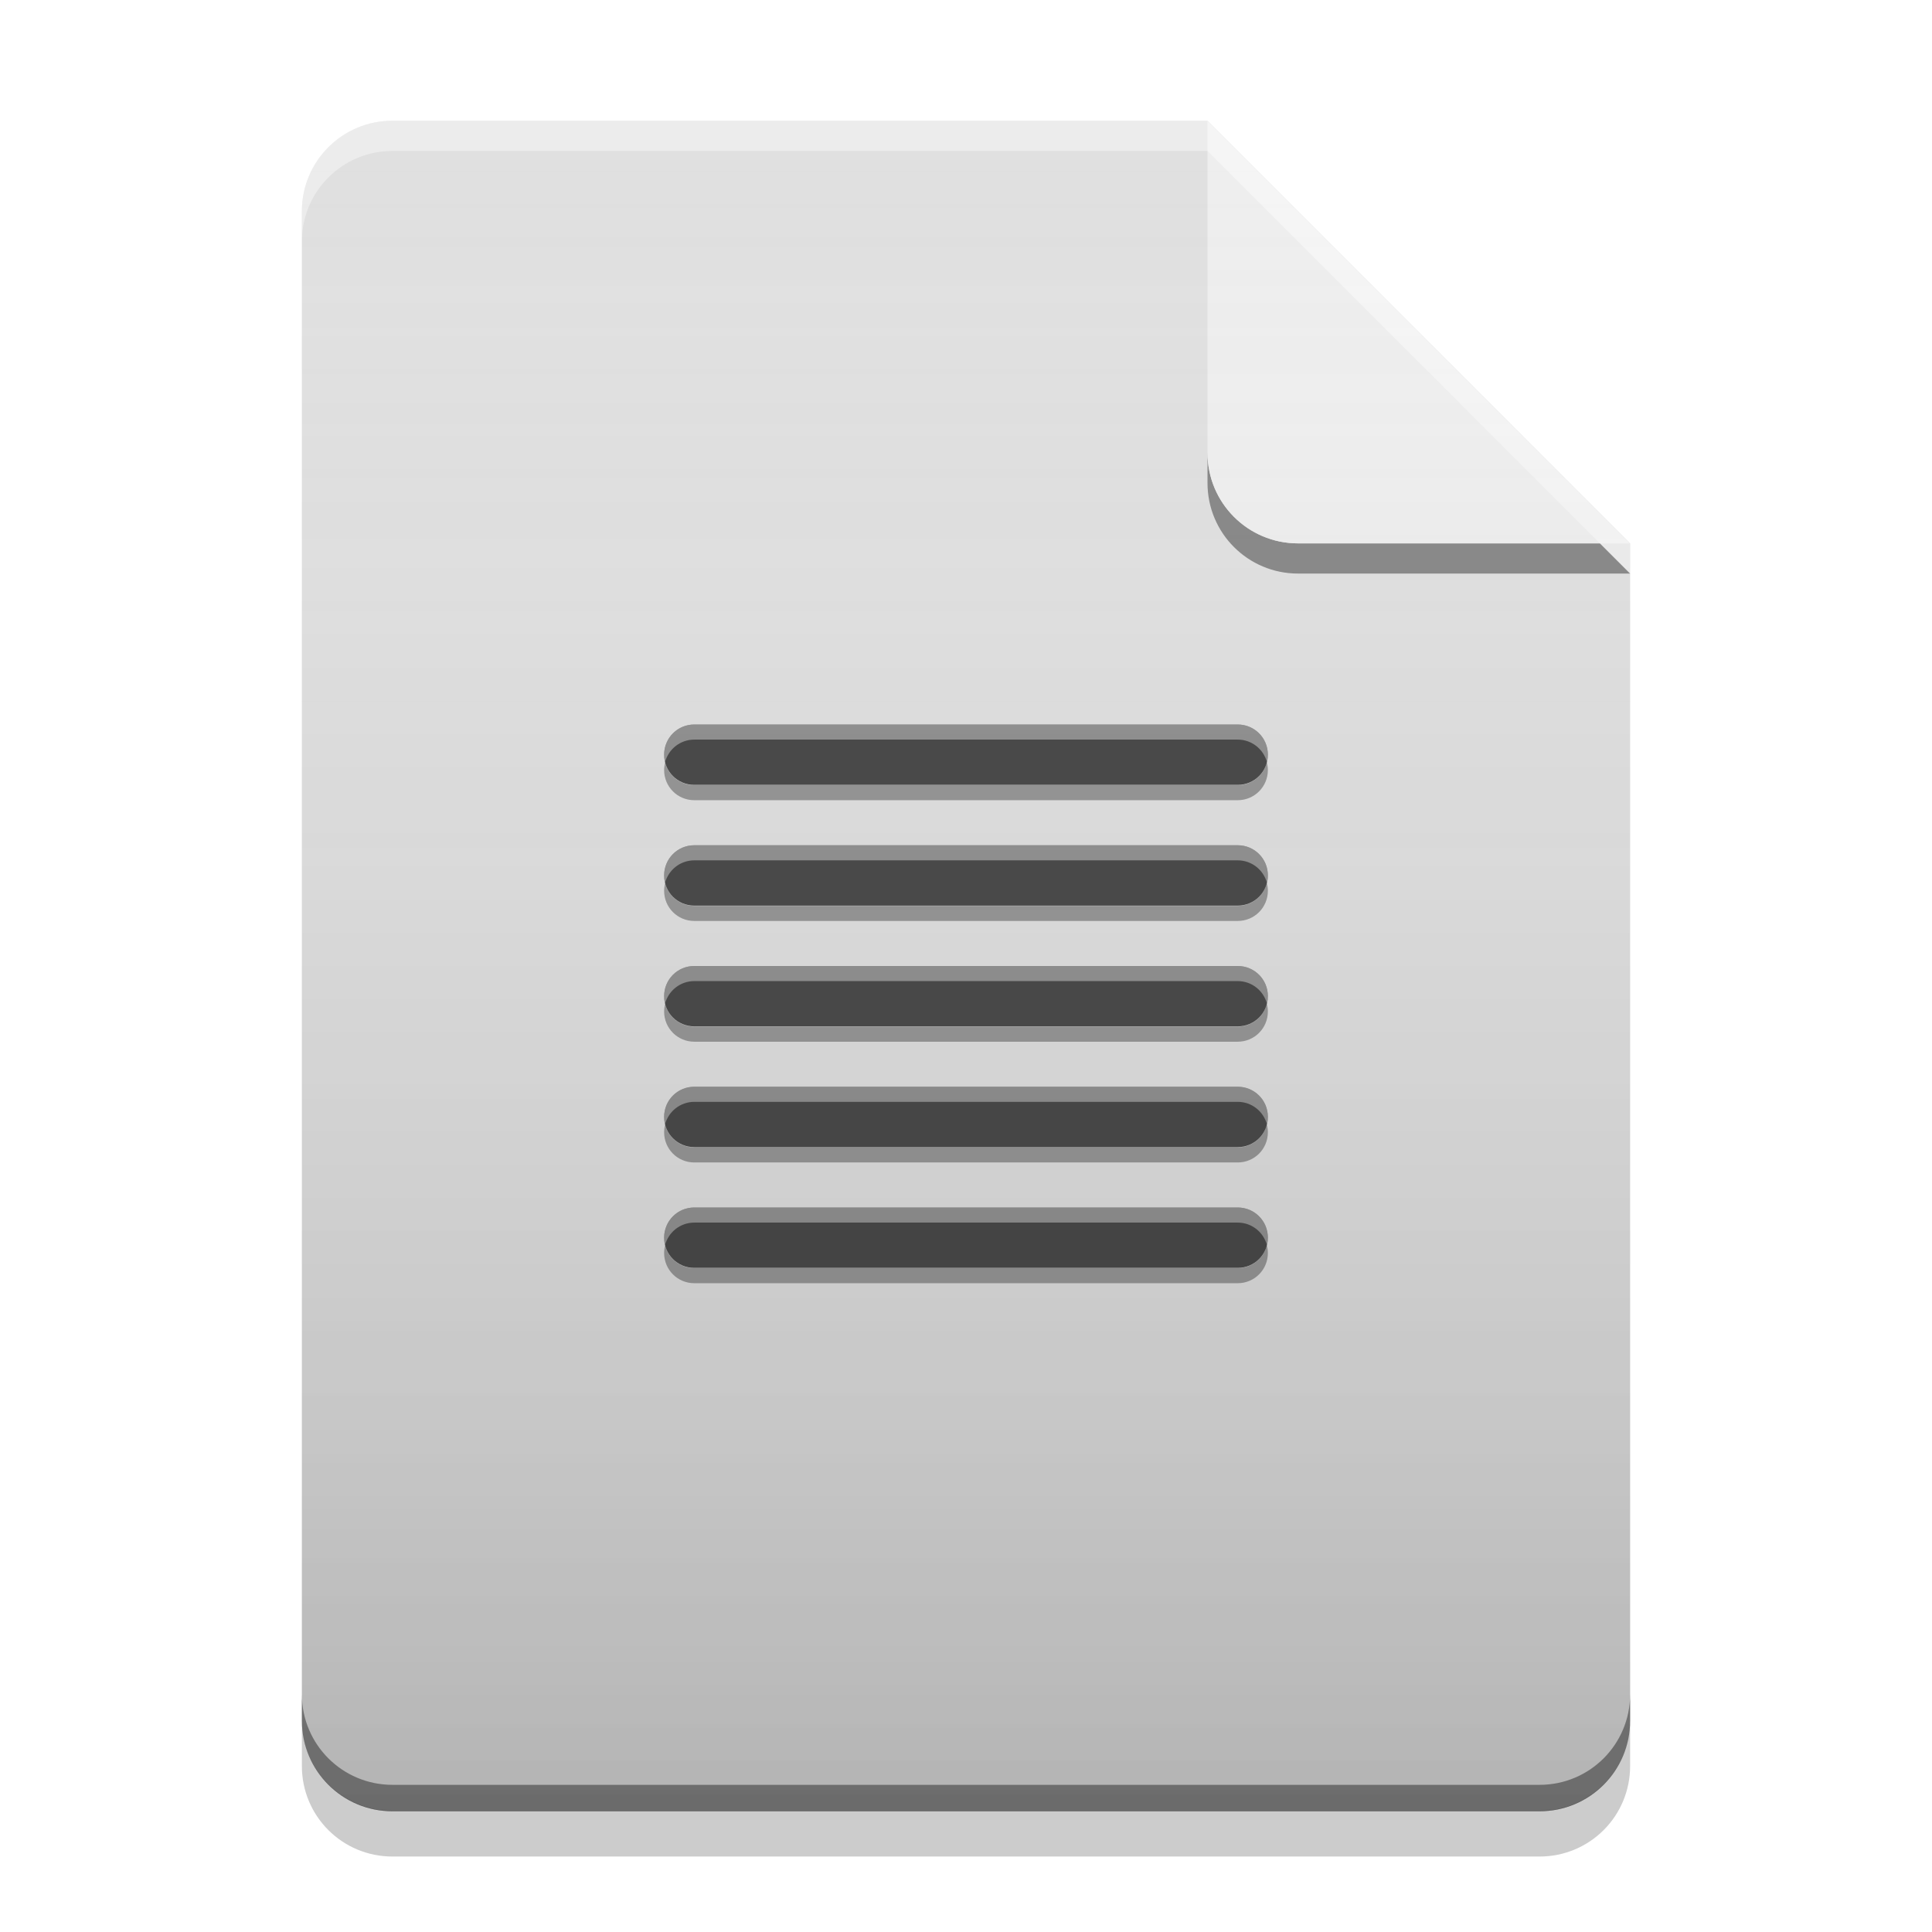
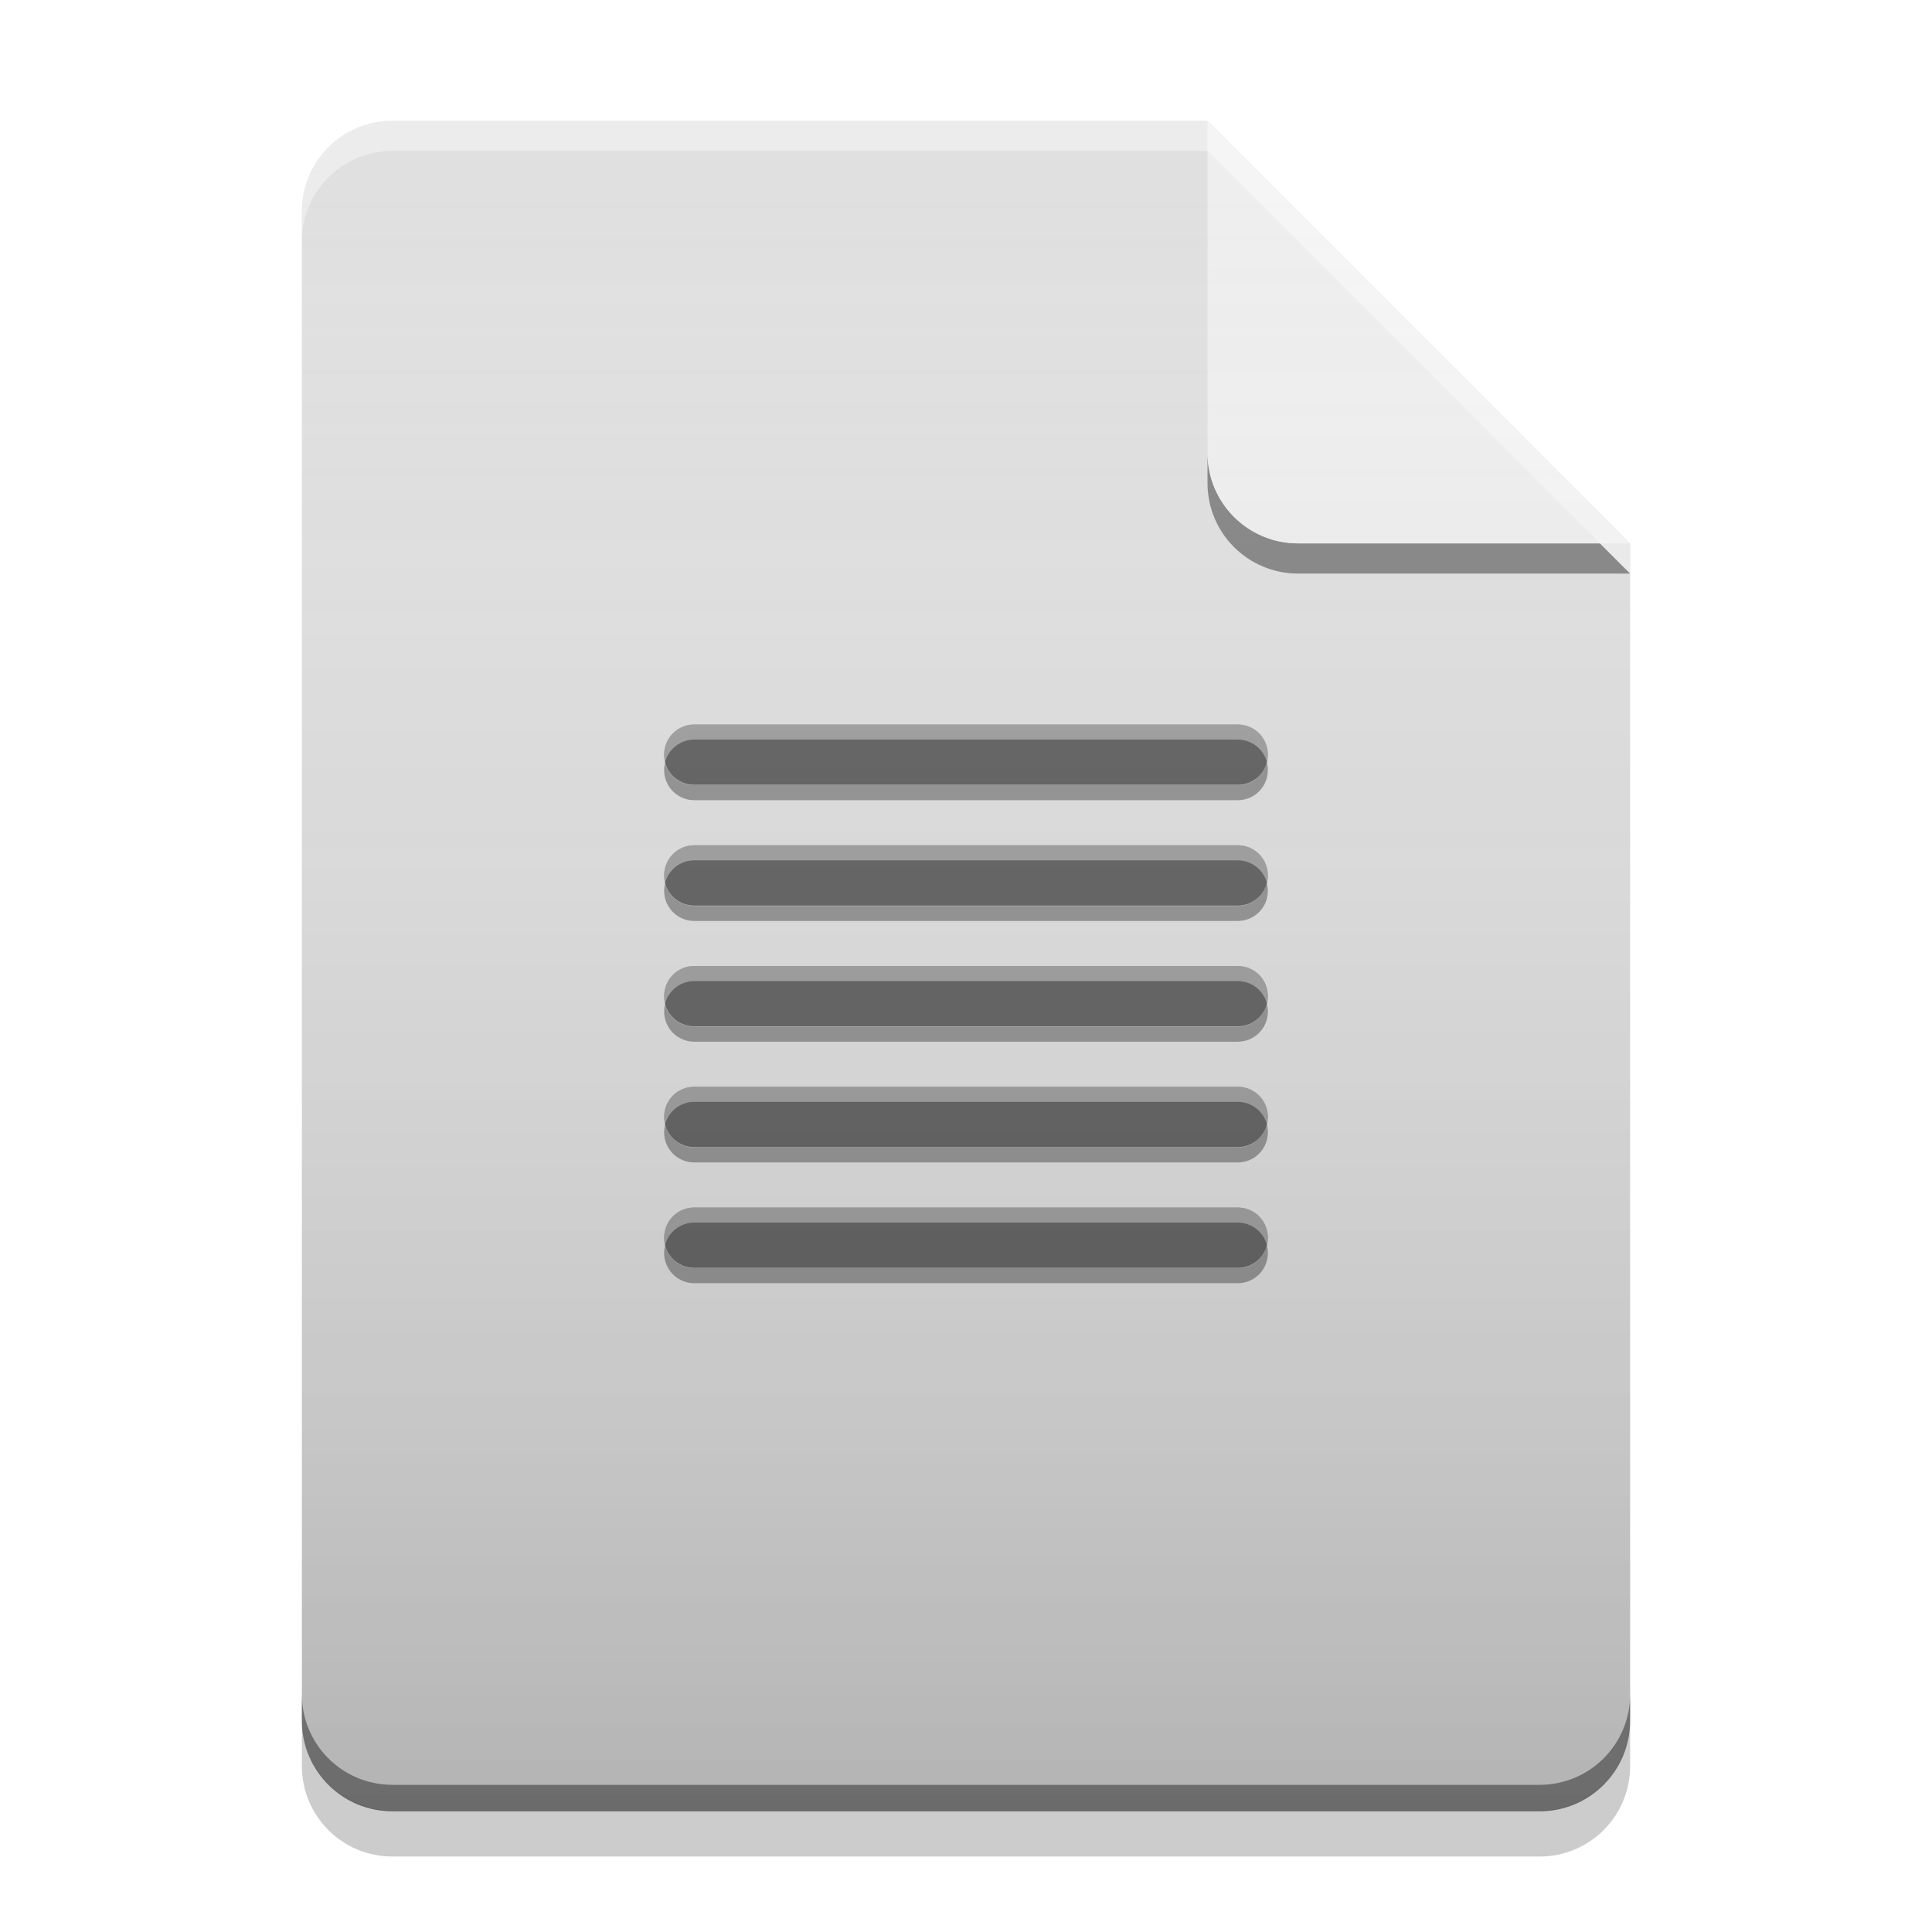
<svg xmlns="http://www.w3.org/2000/svg" width="64" height="64" viewBox="0 0 64 64" version="1.1">
  <defs>
    <linearGradient id="linear0" gradientUnits="userSpaceOnUse" x1="32" y1="60" x2="32" y2="4" gradientTransform="matrix(1,0,0,1,-0.00000272126,0)">
      <stop offset="0" style="stop-color:rgb(0%,0%,0%);stop-opacity:0.2;" />
      <stop offset="1" style="stop-color:rgb(100%,100%,100%);stop-opacity:0;" />
    </linearGradient>
  </defs>
  <g id="surface1">
    <path style=" stroke:none;fill-rule:nonzero;fill:rgb(87.843%,87.843%,87.843%);fill-opacity:1;" d="M 40 4 L 13 4 C 11.34 4 10 5.34 10 7 L 10 57 C 10 58.66 11.34 60 13 60 L 51 60 C 52.66 60 54 58.66 54 57 L 54 18 Z M 40 4 " />
-     <path style=" stroke:none;fill-rule:nonzero;fill:rgb(25.882%,25.882%,25.882%);fill-opacity:1;" d="M 23 24 C 22.445 24 22 24.445 22 25 C 22 25.555 22.445 26 23 26 L 41 26 C 41.555 26 42 25.555 42 25 C 42 24.445 41.555 24 41 24 Z M 23 28 C 22.445 28 22 28.445 22 29 C 22 29.555 22.445 30 23 30 L 41 30 C 41.555 30 42 29.555 42 29 C 42 28.445 41.555 28 41 28 Z M 23 32 C 22.445 32 22 32.445 22 33 C 22 33.555 22.445 34 23 34 L 41 34 C 41.555 34 42 33.555 42 33 C 42 32.445 41.555 32 41 32 Z M 23 36 C 22.445 36 22 36.445 22 37 C 22 37.555 22.445 38 23 38 L 41 38 C 41.555 38 42 37.555 42 37 C 42 36.445 41.555 36 41 36 Z M 23 40 C 22.445 40 22 40.445 22 41 C 22 41.555 22.445 42 23 42 L 41 42 C 41.555 42 42 41.555 42 41 C 42 40.445 41.555 40 41 40 Z M 23 40 " />
+     <path style=" stroke:none;fill-rule:nonzero;fill:rgb(38.039%,38.039%,38.039%);fill-opacity:1;" d="M 23 24 C 22.445 24 22 24.445 22 25 C 22 25.555 22.445 26 23 26 L 41 26 C 41.555 26 42 25.555 42 25 C 42 24.445 41.555 24 41 24 Z M 23 28 C 22.445 28 22 28.445 22 29 C 22 29.555 22.445 30 23 30 L 41 30 C 41.555 30 42 29.555 42 29 C 42 28.445 41.555 28 41 28 Z M 23 32 C 22.445 32 22 32.445 22 33 C 22 33.555 22.445 34 23 34 L 41 34 C 41.555 34 42 33.555 42 33 C 42 32.445 41.555 32 41 32 Z M 23 36 C 22.445 36 22 36.445 22 37 C 22 37.555 22.445 38 23 38 L 41 38 C 41.555 38 42 37.555 42 37 C 42 36.445 41.555 36 41 36 Z M 23 40 C 22.445 40 22 40.445 22 41 C 22 41.555 22.445 42 23 42 L 41 42 C 41.555 42 42 41.555 42 41 C 42 40.445 41.555 40 41 40 Z M 23 40 " />
    <path style=" stroke:none;fill-rule:nonzero;fill:rgb(0%,0%,0%);fill-opacity:0.4;" d="M 40 15 L 40 16 C 40 17.66 41.34 19 43 19 L 54 19 L 53 18 L 43 18 C 41.34 18 40 16.66 40 15 Z M 40 15 " />
    <path style=" stroke:none;fill-rule:nonzero;fill:rgb(93.333%,93.333%,93.333%);fill-opacity:0.996;" d="M 54 18 L 40 4 L 40 15 C 40 16.66 41.34 18 43 18 Z M 54 18 " />
    <path style=" stroke:none;fill-rule:nonzero;fill:rgb(100%,100%,100%);fill-opacity:0.4;" d="M 13 4 C 11.34 4 10 5.34 10 7 L 10 8 C 10 6.34 11.34 5 13 5 L 40 5 L 54 19 L 54 18 L 40 4 Z M 13 4 " />
    <path style=" stroke:none;fill-rule:nonzero;fill:rgb(0%,0%,0%);fill-opacity:0.2;" d="M 10 56.984 L 10 58.5 C 10 60.164 11.34 61.5 13 61.5 L 51 61.5 C 52.66 61.5 54 60.164 54 58.5 L 54 56.984 C 54 58.648 52.66 59.984 51 59.984 L 13 59.984 C 11.34 59.984 10 58.648 10 56.984 Z M 10 56.984 " />
    <path style=" stroke:none;fill-rule:nonzero;fill:rgb(0%,0%,0%);fill-opacity:0.4;" d="M 10 56.125 L 10 57 C 10 58.66 11.34 60 13 60 L 51 60 C 52.66 60 54 58.66 54 57 L 54 56.125 C 54 57.785 52.66 59.125 51 59.125 L 13 59.125 C 11.34 59.125 10 57.785 10 56.125 Z M 10 56.125 " />
    <path style=" stroke:none;fill-rule:nonzero;fill:rgb(99.608%,99.608%,99.608%);fill-opacity:0.4;" d="M 23 24 C 22.445 24 22 24.445 22 25 C 22 25.086 22.012 25.168 22.031 25.246 C 22.145 24.816 22.535 24.5 23 24.5 L 41 24.5 C 41.465 24.5 41.855 24.816 41.969 25.246 C 41.988 25.168 42 25.086 42 25 C 42 24.445 41.555 24 41 24 Z M 23 28 C 22.445 28 22 28.445 22 29 C 22 29.086 22.012 29.168 22.031 29.246 C 22.145 28.816 22.535 28.5 23 28.5 L 41 28.5 C 41.465 28.5 41.855 28.816 41.969 29.246 C 41.988 29.168 42 29.086 42 29 C 42 28.445 41.555 28 41 28 Z M 23 32 C 22.445 32 22 32.445 22 33 C 22 33.086 22.012 33.168 22.031 33.246 C 22.145 32.816 22.535 32.5 23 32.5 L 41 32.5 C 41.465 32.5 41.855 32.816 41.969 33.246 C 41.988 33.168 42 33.086 42 33 C 42 32.445 41.555 32 41 32 Z M 23 36 C 22.445 36 22 36.445 22 37 C 22 37.086 22.012 37.168 22.031 37.246 C 22.145 36.816 22.535 36.5 23 36.5 L 41 36.5 C 41.465 36.5 41.855 36.816 41.969 37.246 C 41.988 37.168 42 37.086 42 37 C 42 36.445 41.555 36 41 36 Z M 23 40 C 22.445 40 22 40.445 22 41 C 22 41.086 22.012 41.168 22.031 41.246 C 22.145 40.816 22.535 40.5 23 40.5 L 41 40.5 C 41.465 40.5 41.855 40.816 41.969 41.246 C 41.988 41.168 42 41.086 42 41 C 42 40.445 41.555 40 41 40 Z M 23 40 " />
    <path style=" stroke:none;fill-rule:nonzero;fill:rgb(13.333%,13.333%,13.333%);fill-opacity:0.4;" d="M 23 42.508 C 22.445 42.508 22 42.062 22 41.508 C 22 41.422 22.012 41.34 22.031 41.262 C 22.145 41.691 22.535 42.008 23 42.008 L 41 42.008 C 41.465 42.008 41.855 41.691 41.965 41.262 C 41.988 41.34 42 41.422 42 41.508 C 42 42.062 41.555 42.508 41 42.508 Z M 23 38.508 C 22.445 38.508 22 38.062 22 37.508 C 22 37.422 22.012 37.34 22.031 37.262 C 22.145 37.691 22.535 38.008 23 38.008 L 41 38.008 C 41.465 38.008 41.855 37.691 41.965 37.262 C 41.988 37.34 42 37.422 42 37.508 C 42 38.062 41.555 38.508 41 38.508 Z M 23 34.508 C 22.445 34.508 22 34.062 22 33.508 C 22 33.422 22.012 33.34 22.031 33.262 C 22.145 33.691 22.535 34.008 23 34.008 L 41 34.008 C 41.465 34.008 41.855 33.691 41.965 33.262 C 41.988 33.34 42 33.422 42 33.508 C 42 34.062 41.555 34.508 41 34.508 Z M 23 30.508 C 22.445 30.508 22 30.062 22 29.508 C 22 29.422 22.012 29.34 22.031 29.262 C 22.145 29.691 22.535 30.008 23 30.008 L 41 30.008 C 41.465 30.008 41.855 29.691 41.965 29.262 C 41.988 29.34 42 29.422 42 29.508 C 42 30.062 41.555 30.508 41 30.508 Z M 23 26.508 C 22.445 26.508 22 26.062 22 25.508 C 22 25.422 22.012 25.34 22.031 25.262 C 22.145 25.691 22.535 26.008 23 26.008 L 41 26.008 C 41.465 26.008 41.855 25.691 41.965 25.262 C 41.988 25.34 42 25.422 42 25.508 C 42 26.062 41.555 26.508 41 26.508 Z M 23 26.508 " />
    <path style=" stroke:none;fill-rule:nonzero;fill:url(#linear0);" d="M 40 4 L 13 4 C 11.34 4 10 5.34 10 7 L 10 57 C 10 58.66 11.34 60 13 60 L 51 60 C 52.66 60 54 58.66 54 57 L 54 18 Z M 40 4 " />
  </g>
</svg>
